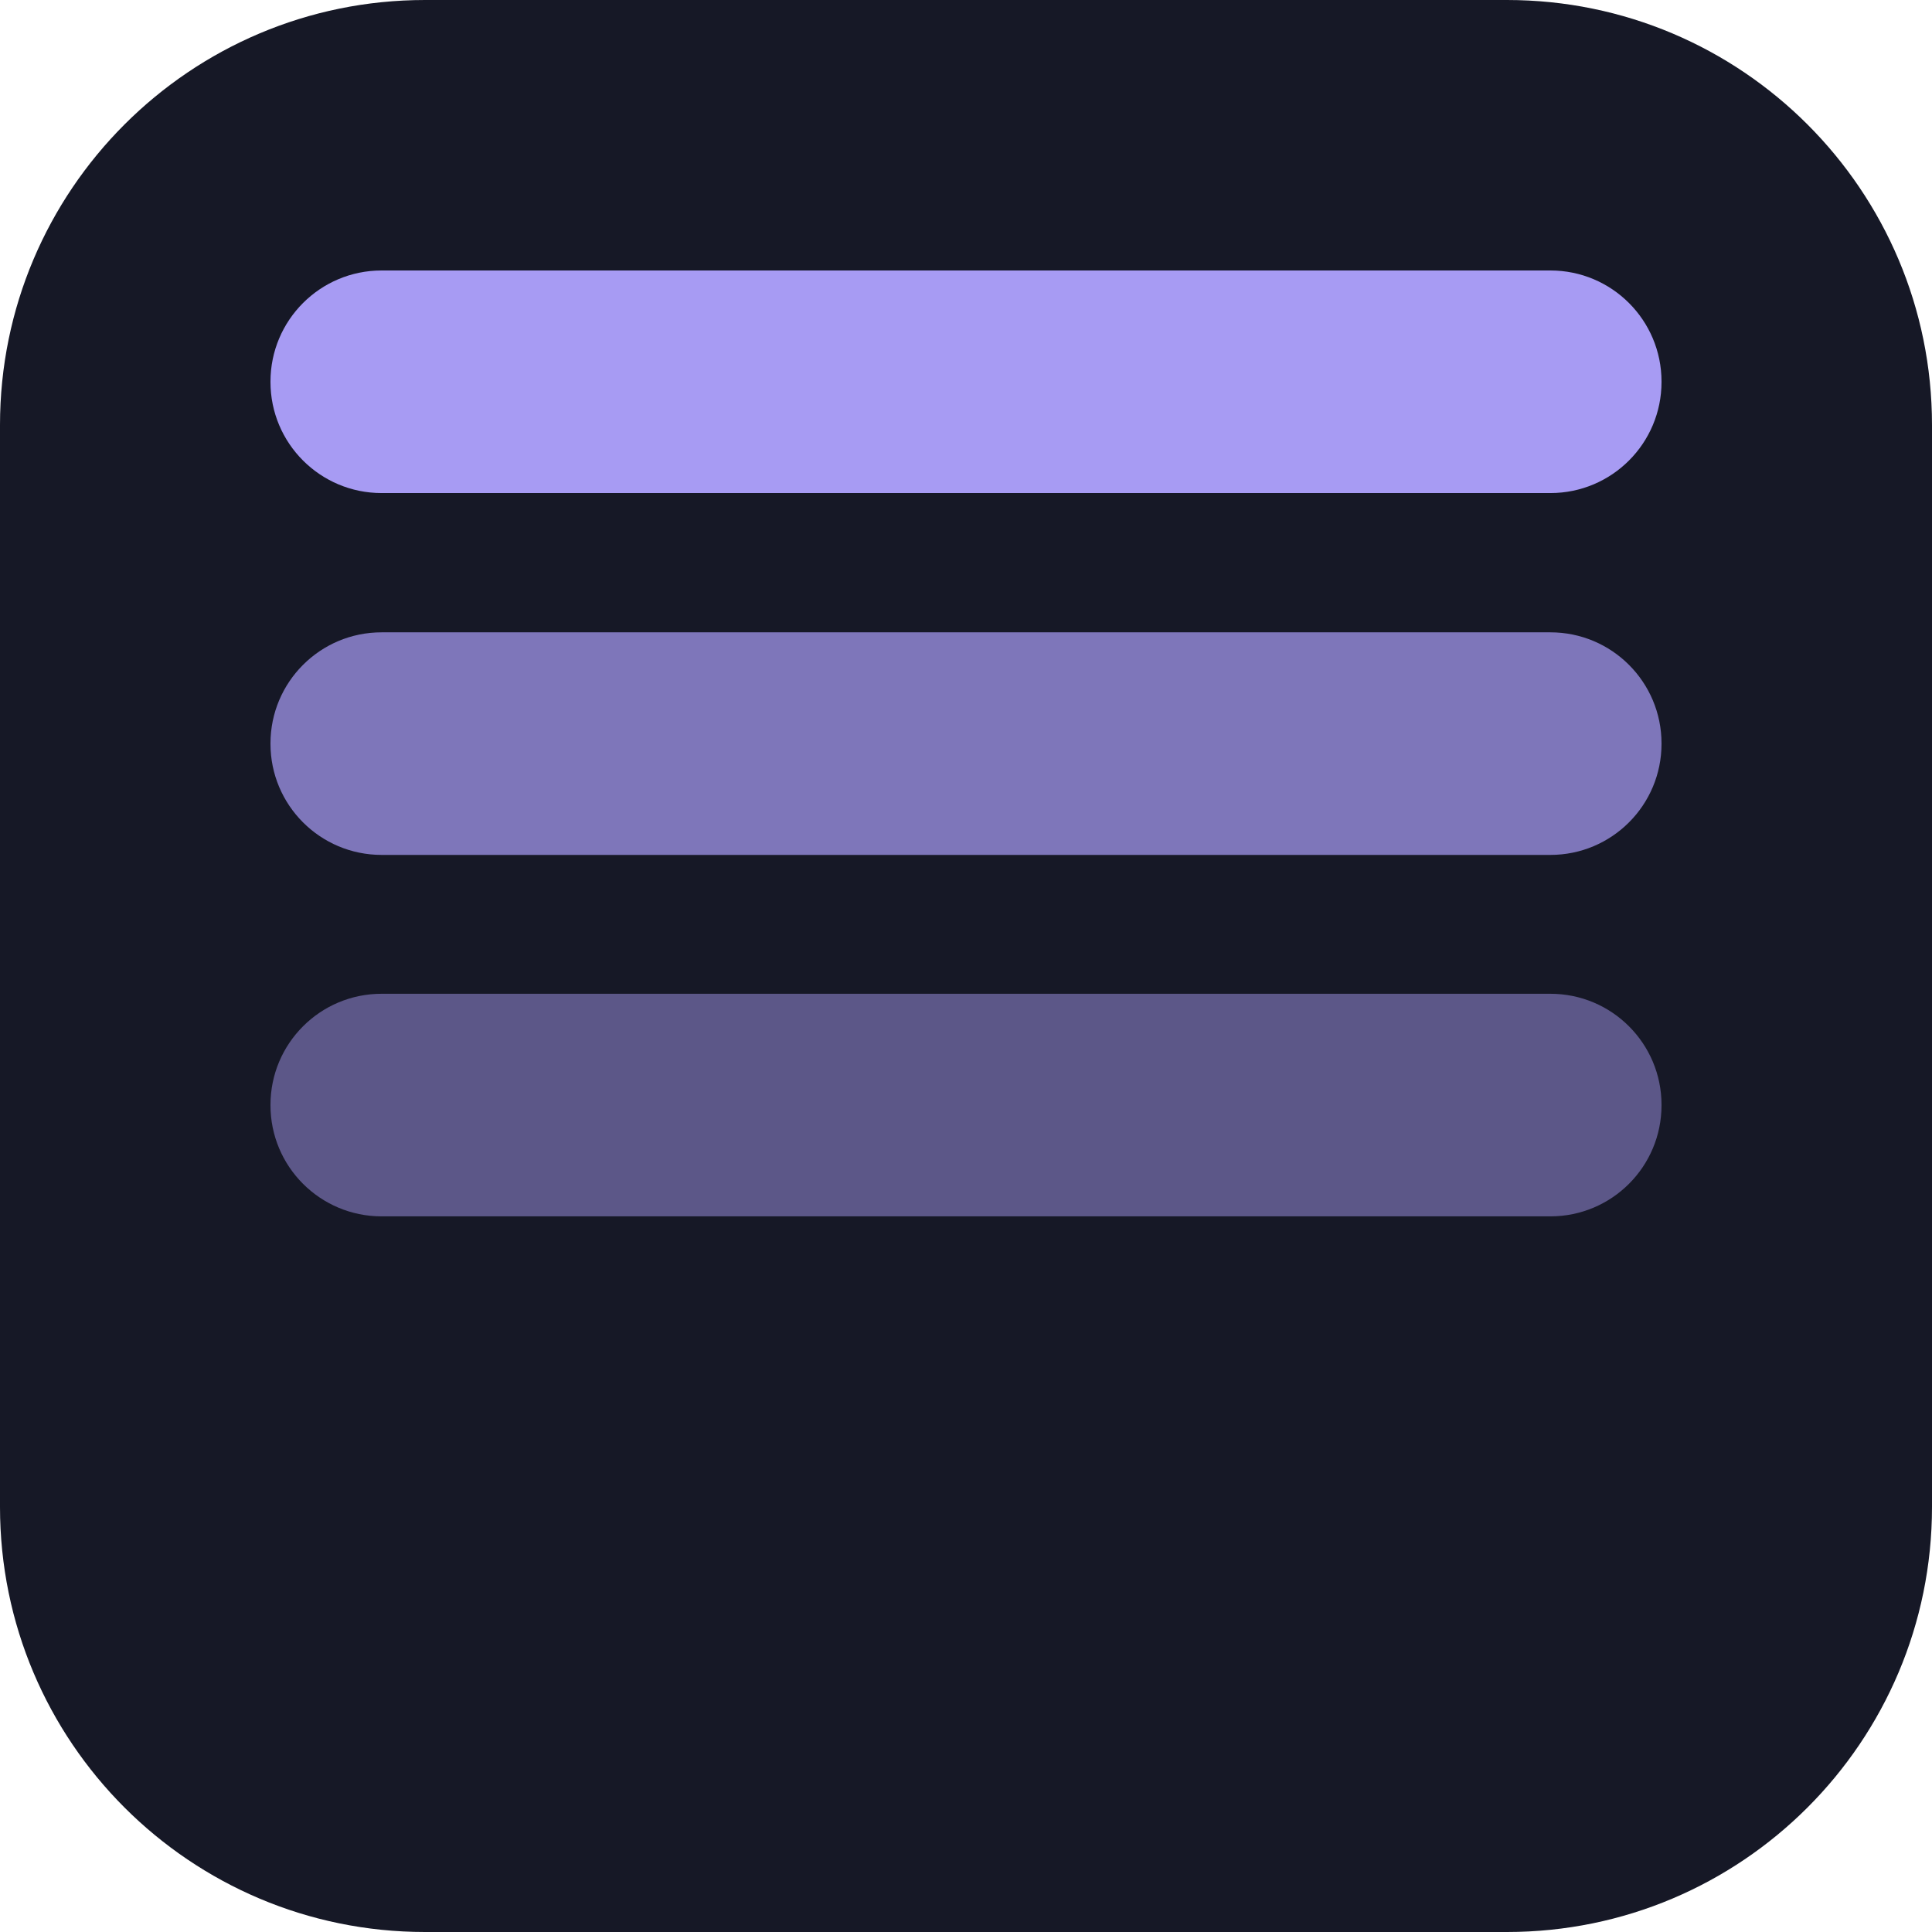
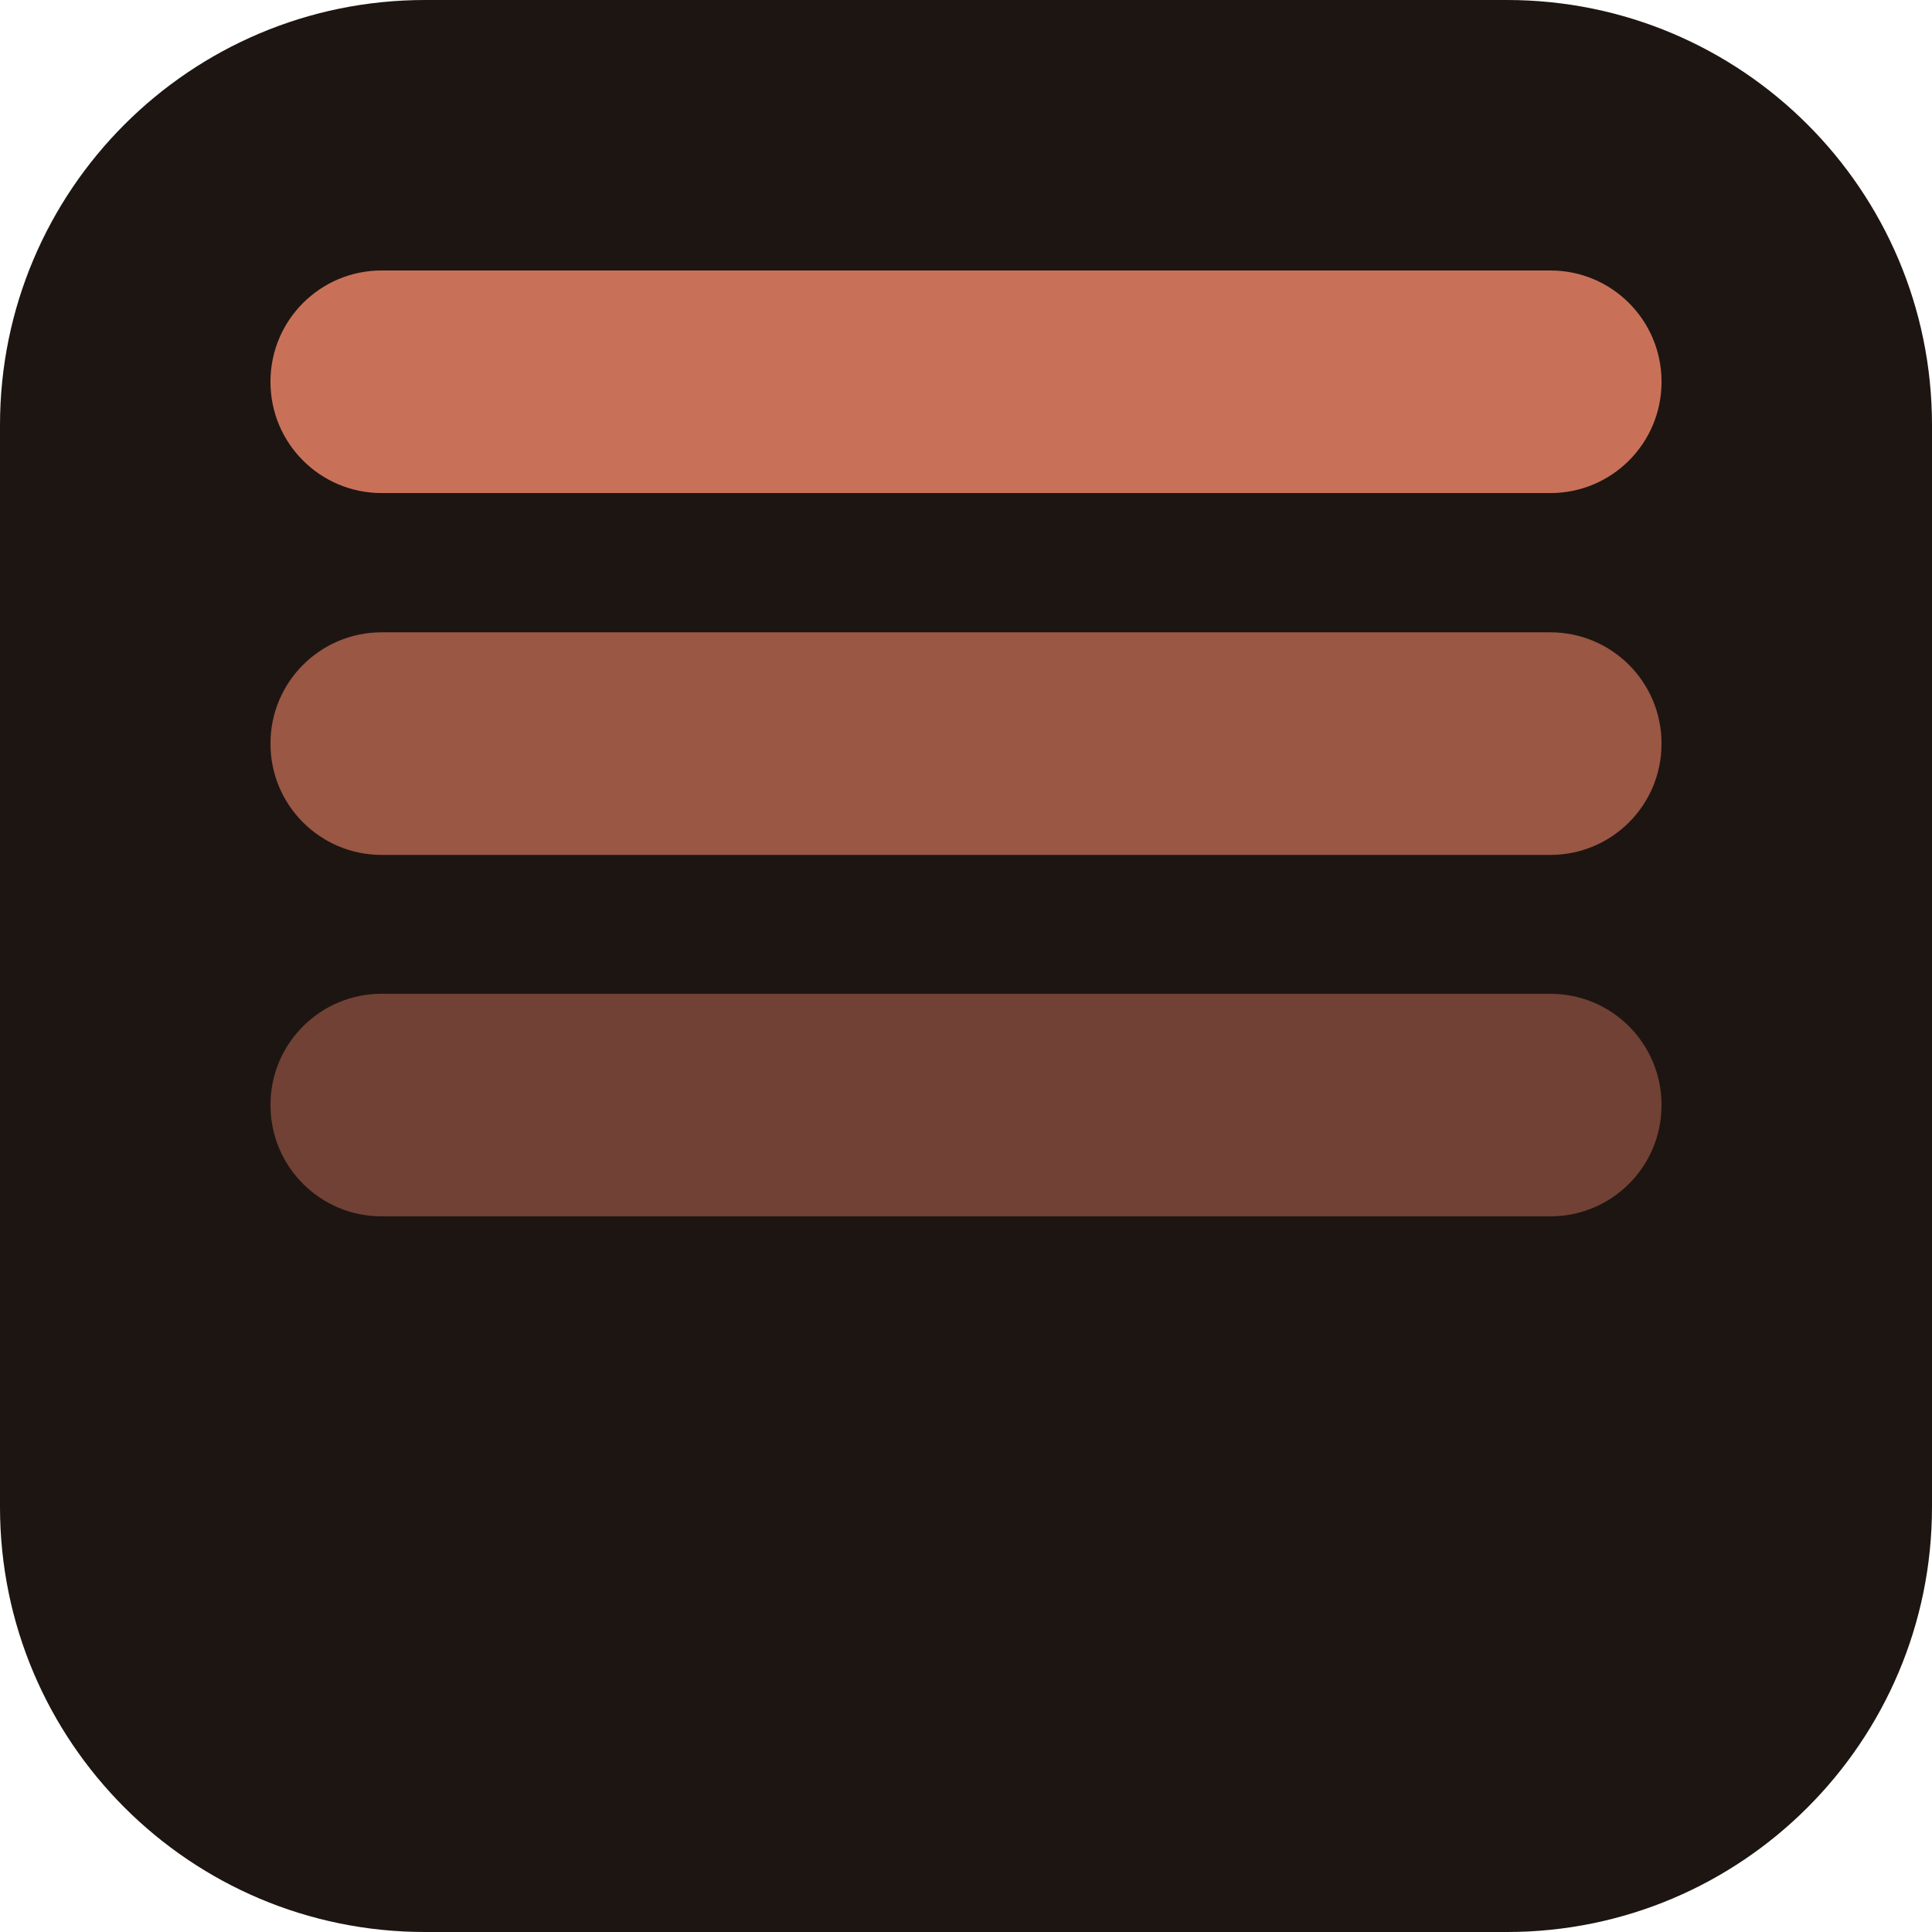
<svg xmlns="http://www.w3.org/2000/svg" viewBox="0 0 48 48" width="48" height="48">
-   <rect width="48" height="48" rx="10.56" fill="#161826" />
-   <rect x="6.72" y="6.72" width="34.56" height="5.53" rx="2.76" fill="#A79BF3" />
-   <rect x="6.72" y="15.71" width="34.56" height="5.53" rx="2.76" fill="#7E76BA" />
-   <rect x="6.72" y="24.69" width="34.56" height="5.53" rx="2.76" fill="#5C5788" />
+   <rect width="48" height="48" rx="10.56" fill="#1D1512" />
+   <rect x="6.72" y="6.72" width="34.56" height="5.53" rx="2.76" fill="#C97158" />
+   <rect x="6.72" y="15.71" width="34.56" height="5.53" rx="2.76" fill="#995744" />
+   <rect x="6.72" y="24.69" width="34.56" height="5.53" rx="2.76" fill="#704134" />
</svg>
